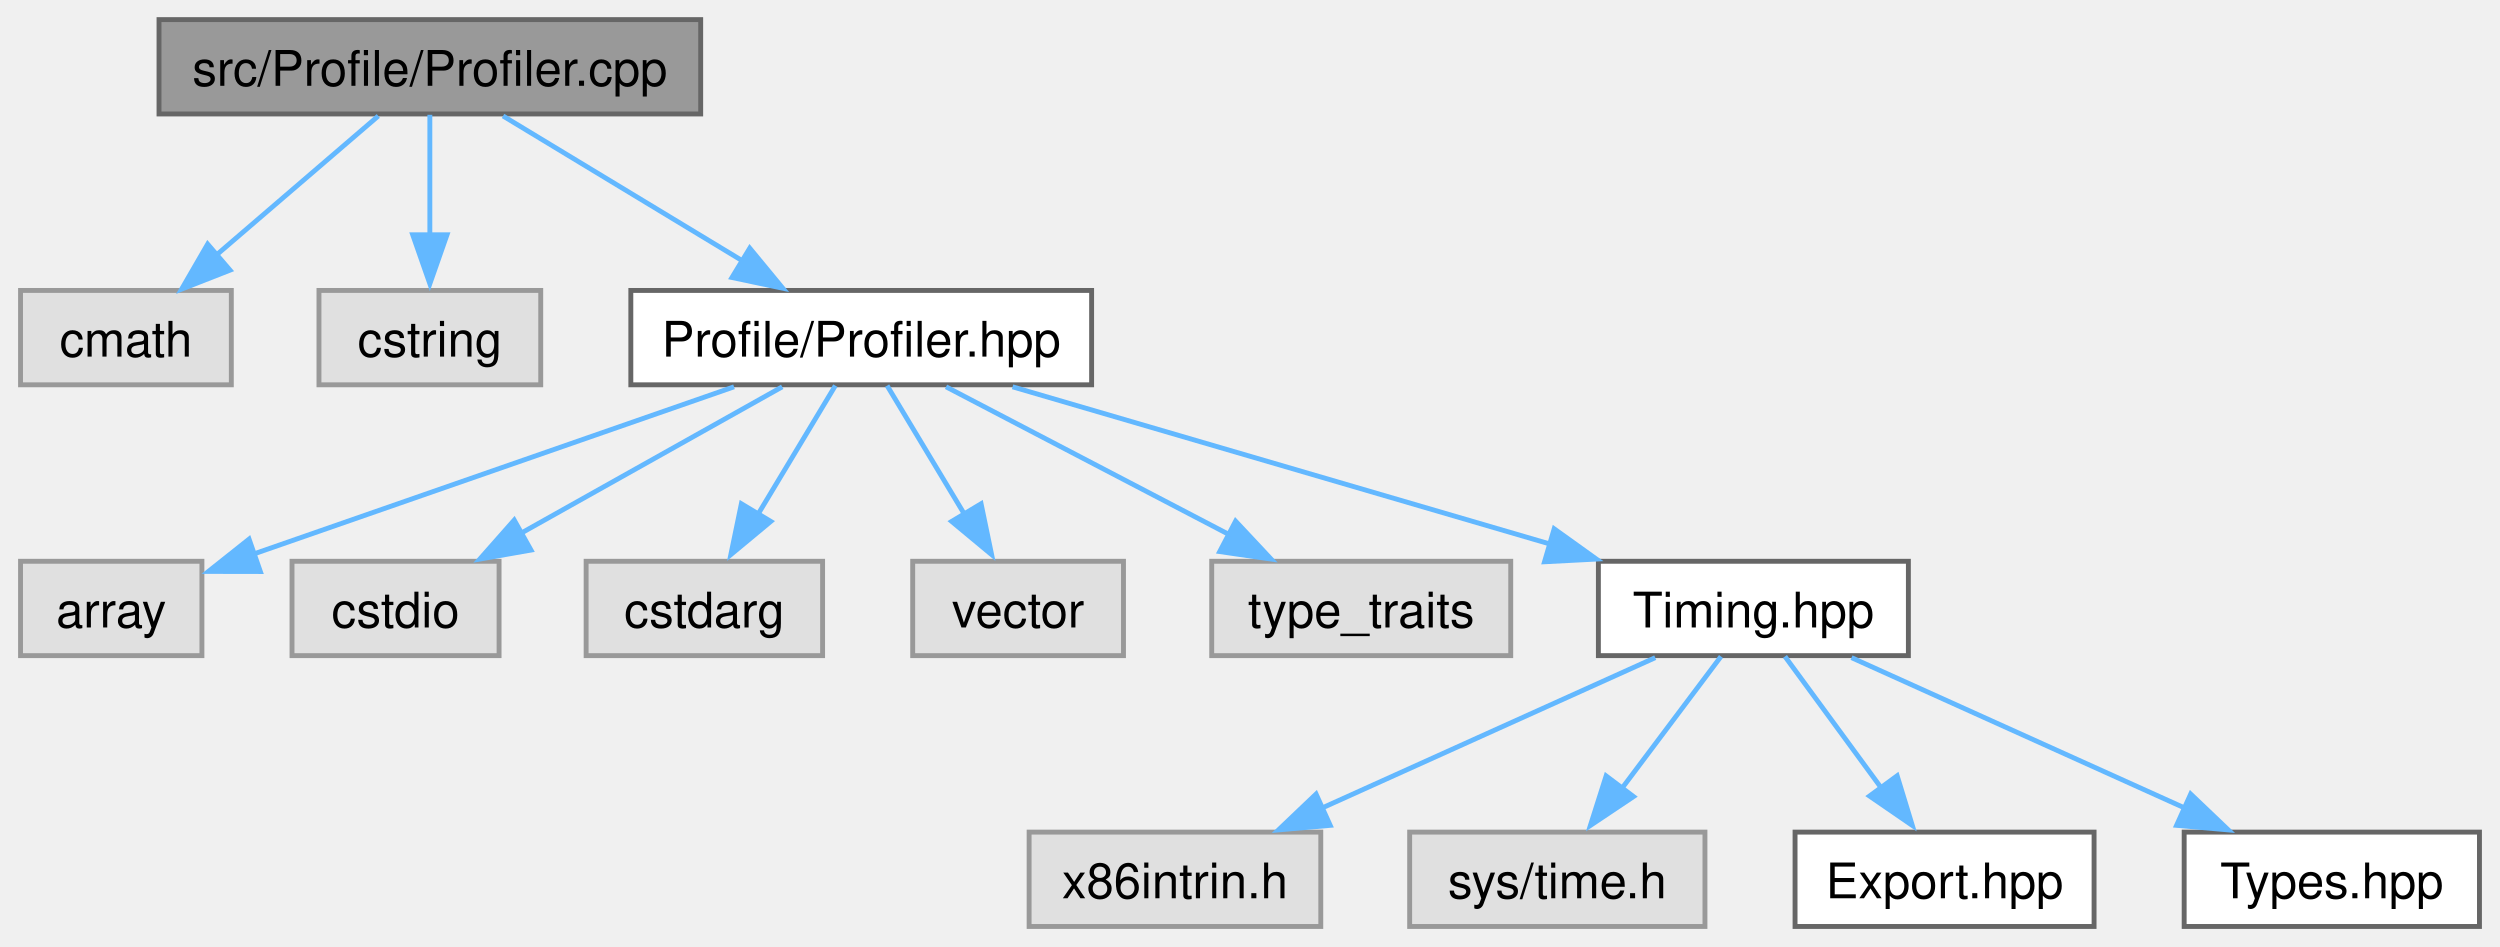
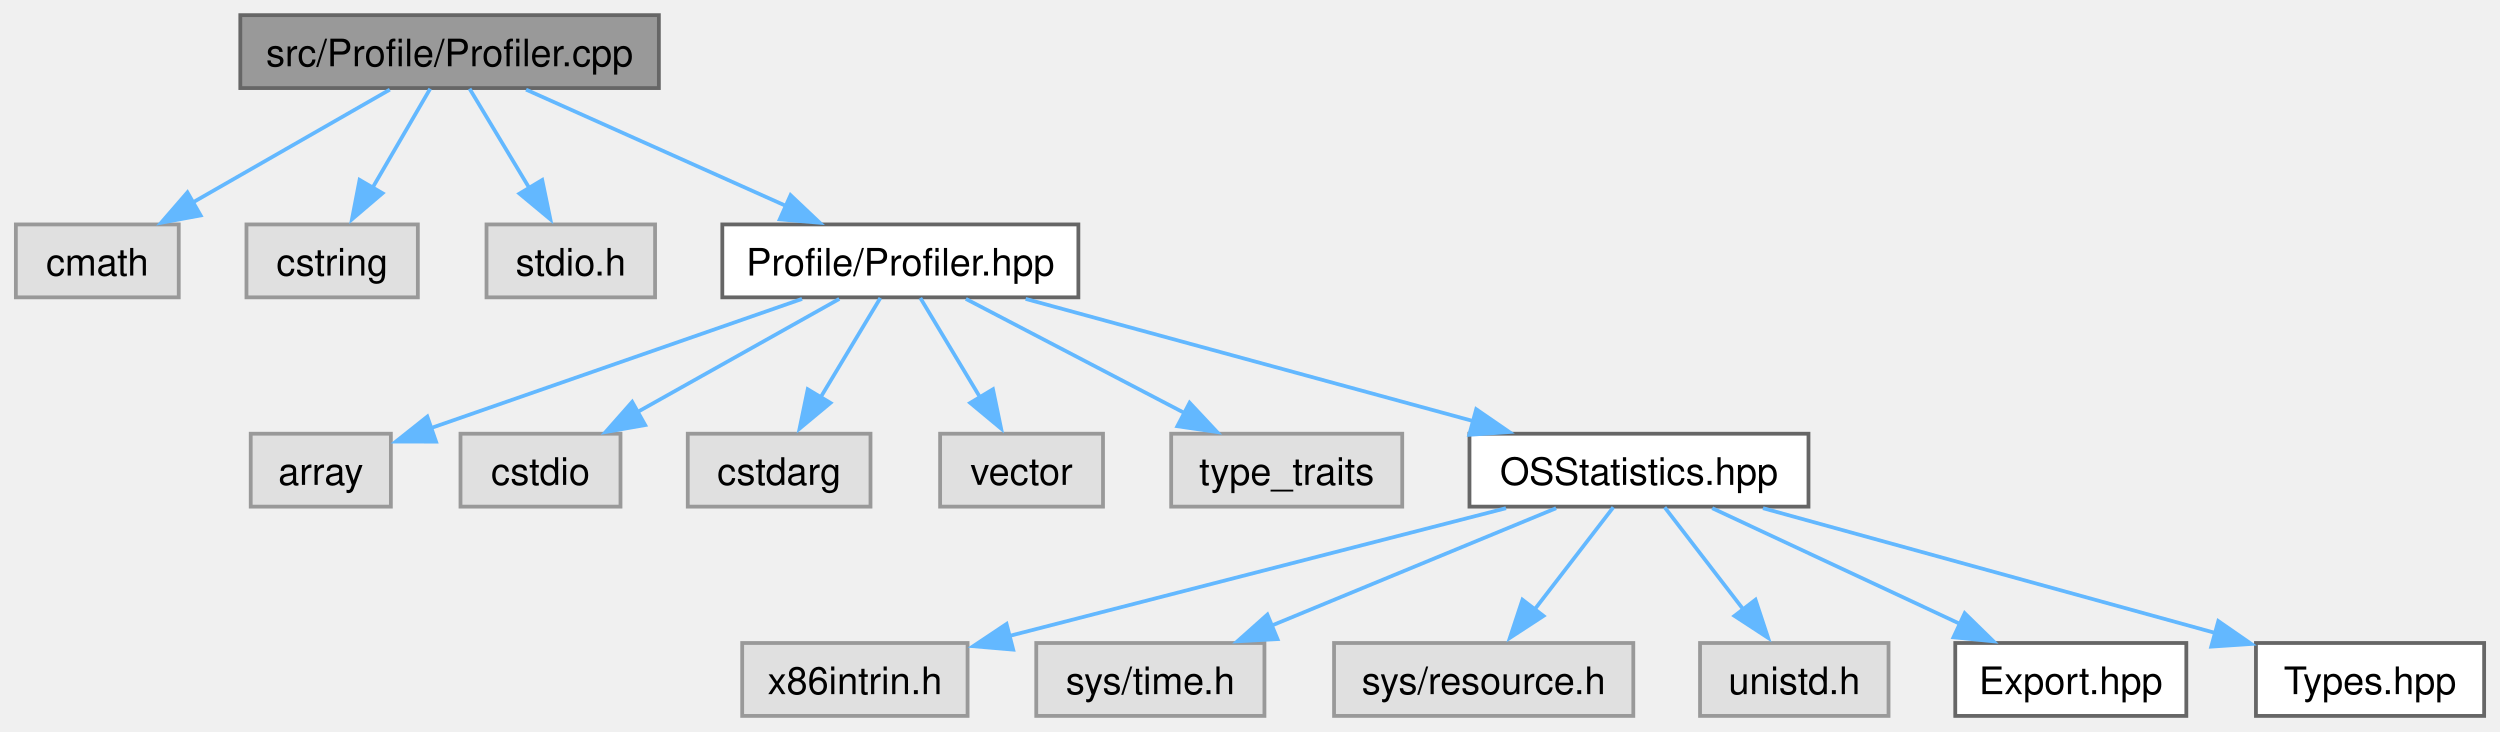
- <svg xmlns="http://www.w3.org/2000/svg" xmlns:xlink="http://www.w3.org/1999/xlink" width="510pt" height="193pt" viewBox="0.00 0.00 509.62 193.00">
+ <svg xmlns="http://www.w3.org/2000/svg" xmlns:xlink="http://www.w3.org/1999/xlink" width="660pt" height="193pt" viewBox="0.00 0.00 659.62 193.00">
  <g id="graph0" class="graph" transform="scale(1 1) rotate(0) translate(4 189)">
    <g id="node1" class="node">
      <g id="a_node1">
        <a xlink:title=" ">
-           <polygon fill="#999999" stroke="#666666" points="138.75,-185 28.25,-185 28.25,-165.75 138.75,-165.75 138.75,-185" />
-           <text text-anchor="middle" x="83.5" y="-171.5" font-family="Helvetica,sans-Serif" font-size="10.00">src/Profile/Profiler.cpp</text>
+           <polygon fill="#999999" stroke="#666666" points="169.75,-185 59.25,-185 59.25,-165.75 169.75,-165.75 169.75,-185" />
+           <text text-anchor="middle" x="114.5" y="-171.5" font-family="Helvetica,sans-Serif" font-size="10.00">src/Profile/Profiler.cpp</text>
        </a>
      </g>
    </g>
    <g id="node2" class="node">
      <g id="a_node2">
        <a xlink:title=" ">
          <polygon fill="#e0e0e0" stroke="#999999" points="43,-129.75 0,-129.75 0,-110.5 43,-110.5 43,-129.75" />
          <text text-anchor="middle" x="21.5" y="-116.25" font-family="Helvetica,sans-Serif" font-size="10.00">cmath</text>
        </a>
      </g>
    </g>
    <g id="edge1" class="edge">
-       <path fill="none" stroke="#63b8ff" d="M72.98,-165.34C64.02,-157.65 50.93,-146.4 40.19,-137.18" />
-       <polygon fill="#63b8ff" stroke="#63b8ff" points="42.73,-133.89 32.86,-130.02 38.17,-139.2 42.73,-133.89" />
+       <path fill="none" stroke="#63b8ff" d="M98.72,-165.34C84.43,-157.16 63.12,-144.96 46.51,-135.44" />
+       <polygon fill="#63b8ff" stroke="#63b8ff" points="48.77,-132.13 38.35,-130.2 45.29,-138.21 48.77,-132.13" />
    </g>
    <g id="node3" class="node">
      <g id="a_node3">
        <a xlink:title=" ">
          <polygon fill="#e0e0e0" stroke="#999999" points="106.12,-129.75 60.88,-129.75 60.88,-110.5 106.12,-110.5 106.12,-129.75" />
          <text text-anchor="middle" x="83.5" y="-116.25" font-family="Helvetica,sans-Serif" font-size="10.00">cstring</text>
        </a>
      </g>
    </g>
    <g id="edge2" class="edge">
-       <path fill="none" stroke="#63b8ff" d="M83.5,-165.58C83.5,-158.92 83.5,-149.49 83.5,-141.03" />
-       <polygon fill="#63b8ff" stroke="#63b8ff" points="87,-141.11 83.5,-131.11 80,-141.11 87,-141.11" />
+       <path fill="none" stroke="#63b8ff" d="M109.38,-165.58C105.28,-158.53 99.38,-148.4 94.25,-139.58" />
+       <polygon fill="#63b8ff" stroke="#63b8ff" points="96.79,-137.99 88.73,-131.11 90.74,-141.51 96.79,-137.99" />
    </g>
    <g id="node4" class="node">
      <g id="a_node4">
-         <a xlink:href="../../dc/d04/Profiler_8hpp.html" target="_top" xlink:title=" ">
-           <polygon fill="white" stroke="#666666" points="218.5,-129.75 124.5,-129.75 124.5,-110.5 218.5,-110.5 218.5,-129.75" />
-           <text text-anchor="middle" x="171.5" y="-116.25" font-family="Helvetica,sans-Serif" font-size="10.00">Profile/Profiler.hpp</text>
+         <a xlink:title=" ">
+           <polygon fill="#e0e0e0" stroke="#999999" points="168.75,-129.75 124.25,-129.75 124.25,-110.5 168.75,-110.5 168.75,-129.75" />
+           <text text-anchor="middle" x="146.5" y="-116.25" font-family="Helvetica,sans-Serif" font-size="10.00">stdio.h</text>
        </a>
      </g>
    </g>
    <g id="edge3" class="edge">
-       <path fill="none" stroke="#63b8ff" d="M98.43,-165.34C111.83,-157.23 131.74,-145.18 147.4,-135.71" />
-       <polygon fill="#63b8ff" stroke="#63b8ff" points="148.76,-138.37 155.5,-130.2 145.13,-132.39 148.76,-138.37" />
+       <path fill="none" stroke="#63b8ff" d="M119.78,-165.58C124.07,-158.46 130.24,-148.18 135.58,-139.3" />
+       <polygon fill="#63b8ff" stroke="#63b8ff" points="138.95,-141.48 141.1,-131.11 132.95,-137.88 138.95,-141.48" />
    </g>
    <g id="node5" class="node">
      <g id="a_node5">
-         <a xlink:title=" ">
-           <polygon fill="#e0e0e0" stroke="#999999" points="37,-74.5 0,-74.5 0,-55.25 37,-55.25 37,-74.5" />
-           <text text-anchor="middle" x="18.5" y="-61" font-family="Helvetica,sans-Serif" font-size="10.00">array</text>
+         <a xlink:href="../../dc/d04/Profiler_8hpp.html" target="_top" xlink:title=" ">
+           <polygon fill="white" stroke="#666666" points="280.5,-129.75 186.5,-129.75 186.5,-110.5 280.5,-110.5 280.5,-129.75" />
+           <text text-anchor="middle" x="233.5" y="-116.25" font-family="Helvetica,sans-Serif" font-size="10.00">Profile/Profiler.hpp</text>
        </a>
      </g>
    </g>
    <g id="edge4" class="edge">
-       <path fill="none" stroke="#63b8ff" d="M145.55,-110.09C118.33,-100.62 75.67,-85.77 47.4,-75.93" />
-       <polygon fill="#63b8ff" stroke="#63b8ff" points="48.92,-72.41 38.33,-72.43 46.62,-79.02 48.92,-72.41" />
+       <path fill="none" stroke="#63b8ff" d="M134.69,-165.34C153.49,-156.93 181.78,-144.27 203.28,-134.65" />
+       <polygon fill="#63b8ff" stroke="#63b8ff" points="204.52,-137.48 212.21,-130.2 201.66,-131.09 204.52,-137.48" />
    </g>
    <g id="node6" class="node">
      <g id="a_node6">
        <a xlink:title=" ">
-           <polygon fill="#e0e0e0" stroke="#999999" points="97.62,-74.5 55.38,-74.5 55.38,-55.25 97.62,-55.25 97.62,-74.5" />
-           <text text-anchor="middle" x="76.5" y="-61" font-family="Helvetica,sans-Serif" font-size="10.00">cstdio</text>
+           <polygon fill="#e0e0e0" stroke="#999999" points="99,-74.5 62,-74.5 62,-55.25 99,-55.25 99,-74.5" />
+           <text text-anchor="middle" x="80.5" y="-61" font-family="Helvetica,sans-Serif" font-size="10.00">array</text>
        </a>
      </g>
    </g>
    <g id="edge5" class="edge">
-       <path fill="none" stroke="#63b8ff" d="M155.38,-110.09C140.78,-101.91 119.01,-89.71 102.04,-80.19" />
-       <polygon fill="#63b8ff" stroke="#63b8ff" points="104.13,-76.79 93.69,-74.95 100.71,-82.9 104.13,-76.79" />
+       <path fill="none" stroke="#63b8ff" d="M207.55,-110.09C180.33,-100.62 137.67,-85.77 109.4,-75.93" />
+       <polygon fill="#63b8ff" stroke="#63b8ff" points="110.92,-72.41 100.33,-72.43 108.62,-79.02 110.92,-72.41" />
    </g>
    <g id="node7" class="node">
      <g id="a_node7">
        <a xlink:title=" ">
-           <polygon fill="#e0e0e0" stroke="#999999" points="163.62,-74.5 115.38,-74.5 115.38,-55.25 163.62,-55.25 163.62,-74.5" />
-           <text text-anchor="middle" x="139.5" y="-61" font-family="Helvetica,sans-Serif" font-size="10.00">cstdarg</text>
+           <polygon fill="#e0e0e0" stroke="#999999" points="159.62,-74.5 117.38,-74.5 117.38,-55.25 159.62,-55.25 159.62,-74.5" />
+           <text text-anchor="middle" x="138.5" y="-61" font-family="Helvetica,sans-Serif" font-size="10.00">cstdio</text>
        </a>
      </g>
    </g>
    <g id="edge6" class="edge">
-       <path fill="none" stroke="#63b8ff" d="M166.22,-110.33C161.93,-103.21 155.76,-92.93 150.42,-84.05" />
-       <polygon fill="#63b8ff" stroke="#63b8ff" points="153.05,-82.63 144.9,-75.86 147.05,-86.23 153.05,-82.63" />
+       <path fill="none" stroke="#63b8ff" d="M217.38,-110.09C202.78,-101.91 181.01,-89.71 164.04,-80.19" />
+       <polygon fill="#63b8ff" stroke="#63b8ff" points="166.13,-76.79 155.69,-74.95 162.71,-82.9 166.13,-76.79" />
    </g>
    <g id="node8" class="node">
      <g id="a_node8">
        <a xlink:title=" ">
-           <polygon fill="#e0e0e0" stroke="#999999" points="225,-74.5 182,-74.5 182,-55.25 225,-55.25 225,-74.5" />
-           <text text-anchor="middle" x="203.5" y="-61" font-family="Helvetica,sans-Serif" font-size="10.00">vector</text>
+           <polygon fill="#e0e0e0" stroke="#999999" points="225.62,-74.5 177.38,-74.5 177.38,-55.25 225.62,-55.25 225.62,-74.5" />
+           <text text-anchor="middle" x="201.5" y="-61" font-family="Helvetica,sans-Serif" font-size="10.00">cstdarg</text>
        </a>
      </g>
    </g>
    <g id="edge7" class="edge">
-       <path fill="none" stroke="#63b8ff" d="M176.78,-110.33C181.07,-103.21 187.24,-92.93 192.58,-84.05" />
-       <polygon fill="#63b8ff" stroke="#63b8ff" points="195.95,-86.23 198.1,-75.86 189.95,-82.63 195.95,-86.23" />
+       <path fill="none" stroke="#63b8ff" d="M228.22,-110.33C223.93,-103.21 217.76,-92.93 212.42,-84.05" />
+       <polygon fill="#63b8ff" stroke="#63b8ff" points="215.05,-82.63 206.9,-75.86 209.05,-86.23 215.05,-82.63" />
    </g>
    <g id="node9" class="node">
      <g id="a_node9">
        <a xlink:title=" ">
-           <polygon fill="#e0e0e0" stroke="#999999" points="304,-74.5 243,-74.5 243,-55.25 304,-55.25 304,-74.5" />
-           <text text-anchor="middle" x="273.5" y="-61" font-family="Helvetica,sans-Serif" font-size="10.00">type_traits</text>
+           <polygon fill="#e0e0e0" stroke="#999999" points="287,-74.5 244,-74.5 244,-55.25 287,-55.25 287,-74.5" />
+           <text text-anchor="middle" x="265.5" y="-61" font-family="Helvetica,sans-Serif" font-size="10.00">vector</text>
        </a>
      </g>
    </g>
    <g id="edge8" class="edge">
-       <path fill="none" stroke="#63b8ff" d="M188.8,-110.09C204.63,-101.83 228.29,-89.48 246.58,-79.93" />
-       <polygon fill="#63b8ff" stroke="#63b8ff" points="247.87,-82.68 255.11,-74.95 244.63,-76.48 247.87,-82.68" />
+       <path fill="none" stroke="#63b8ff" d="M238.78,-110.33C243.07,-103.21 249.24,-92.93 254.58,-84.05" />
+       <polygon fill="#63b8ff" stroke="#63b8ff" points="257.95,-86.23 260.1,-75.86 251.95,-82.63 257.95,-86.23" />
    </g>
    <g id="node10" class="node">
      <g id="a_node10">
-         <a xlink:href="../../d7/d04/Timing_8hpp.html" target="_top" xlink:title=" ">
-           <polygon fill="white" stroke="#666666" points="385.12,-74.5 321.88,-74.5 321.88,-55.25 385.12,-55.25 385.12,-74.5" />
-           <text text-anchor="middle" x="353.5" y="-61" font-family="Helvetica,sans-Serif" font-size="10.00">Timing.hpp</text>
+         <a xlink:title=" ">
+           <polygon fill="#e0e0e0" stroke="#999999" points="366,-74.5 305,-74.5 305,-55.25 366,-55.25 366,-74.5" />
+           <text text-anchor="middle" x="335.5" y="-61" font-family="Helvetica,sans-Serif" font-size="10.00">type_traits</text>
        </a>
      </g>
    </g>
    <g id="edge9" class="edge">
-       <path fill="none" stroke="#63b8ff" d="M202.37,-110.09C232.57,-101.26 278.76,-87.74 312.13,-77.98" />
-       <polygon fill="#63b8ff" stroke="#63b8ff" points="312.86,-81.12 321.47,-74.95 310.89,-74.4 312.86,-81.12" />
+       <path fill="none" stroke="#63b8ff" d="M250.8,-110.09C266.63,-101.83 290.29,-89.48 308.58,-79.93" />
+       <polygon fill="#63b8ff" stroke="#63b8ff" points="309.87,-82.68 317.11,-74.95 306.63,-76.48 309.87,-82.68" />
    </g>
    <g id="node11" class="node">
      <g id="a_node11">
-         <a xlink:title=" ">
-           <polygon fill="#e0e0e0" stroke="#999999" points="265.25,-19.25 205.75,-19.25 205.75,0 265.25,0 265.25,-19.25" />
-           <text text-anchor="middle" x="235.5" y="-5.75" font-family="Helvetica,sans-Serif" font-size="10.00">x86intrin.h</text>
+         <a xlink:href="../../dc/d03/OSStatistics_8hpp.html" target="_top" xlink:title=" ">
+           <polygon fill="white" stroke="#666666" points="473.25,-74.5 383.75,-74.5 383.75,-55.25 473.25,-55.25 473.25,-74.5" />
+           <text text-anchor="middle" x="428.5" y="-61" font-family="Helvetica,sans-Serif" font-size="10.00">OSStatistics.hpp</text>
        </a>
      </g>
    </g>
    <g id="edge10" class="edge">
-       <path fill="none" stroke="#63b8ff" d="M333.48,-54.84C314.84,-46.43 286.78,-33.77 265.47,-24.15" />
-       <polygon fill="#63b8ff" stroke="#63b8ff" points="267.17,-20.63 256.62,-19.7 264.29,-27.01 267.17,-20.63" />
+       <path fill="none" stroke="#63b8ff" d="M266.58,-110.09C299.22,-101.18 349.28,-87.51 385.1,-77.73" />
+       <polygon fill="#63b8ff" stroke="#63b8ff" points="385.53,-80.96 394.26,-74.95 383.69,-74.21 385.53,-80.96" />
    </g>
    <g id="node12" class="node">
      <g id="a_node12">
        <a xlink:title=" ">
-           <polygon fill="#e0e0e0" stroke="#999999" points="343.62,-19.25 283.38,-19.25 283.38,0 343.62,0 343.62,-19.25" />
-           <text text-anchor="middle" x="313.5" y="-5.75" font-family="Helvetica,sans-Serif" font-size="10.00">sys/time.h</text>
+           <polygon fill="#e0e0e0" stroke="#999999" points="251.25,-19.25 191.75,-19.25 191.75,0 251.25,0 251.25,-19.25" />
+           <text text-anchor="middle" x="221.5" y="-5.75" font-family="Helvetica,sans-Serif" font-size="10.00">x86intrin.h</text>
        </a>
      </g>
    </g>
    <g id="edge11" class="edge">
-       <path fill="none" stroke="#63b8ff" d="M346.89,-55.08C341.43,-47.8 333.49,-37.23 326.72,-28.23" />
-       <polygon fill="#63b8ff" stroke="#63b8ff" points="329.05,-26.5 320.25,-20.61 323.46,-30.71 329.05,-26.5" />
+       <path fill="none" stroke="#63b8ff" d="M393.39,-54.84C357.01,-45.48 300.24,-30.88 261.99,-21.04" />
+       <polygon fill="#63b8ff" stroke="#63b8ff" points="263.29,-17.5 252.73,-18.4 261.54,-24.28 263.29,-17.5" />
    </g>
    <g id="node13" class="node">
      <g id="a_node13">
-         <a xlink:href="../../d8/d03/Export_8hpp.html" target="_top" xlink:title=" ">
-           <polygon fill="white" stroke="#666666" points="423,-19.25 362,-19.25 362,0 423,0 423,-19.25" />
-           <text text-anchor="middle" x="392.5" y="-5.75" font-family="Helvetica,sans-Serif" font-size="10.00">Export.hpp</text>
+         <a xlink:title=" ">
+           <polygon fill="#e0e0e0" stroke="#999999" points="329.62,-19.25 269.38,-19.25 269.38,0 329.62,0 329.62,-19.25" />
+           <text text-anchor="middle" x="299.5" y="-5.75" font-family="Helvetica,sans-Serif" font-size="10.00">sys/time.h</text>
        </a>
      </g>
    </g>
    <g id="edge12" class="edge">
-       <path fill="none" stroke="#63b8ff" d="M359.94,-55.08C365.27,-47.8 373.01,-37.23 379.61,-28.23" />
-       <polygon fill="#63b8ff" stroke="#63b8ff" points="382.83,-30.74 385.92,-20.61 377.19,-26.61 382.83,-30.74" />
+       <path fill="none" stroke="#63b8ff" d="M406.62,-54.84C386.05,-46.35 355.01,-33.54 331.63,-23.89" />
+       <polygon fill="#63b8ff" stroke="#63b8ff" points="333.07,-20.28 322.49,-19.7 330.4,-26.75 333.07,-20.28" />
    </g>
    <g id="node14" class="node">
      <g id="a_node14">
+         <a xlink:title=" ">
+           <polygon fill="#e0e0e0" stroke="#999999" points="427,-19.25 348,-19.25 348,0 427,0 427,-19.25" />
+           <text text-anchor="middle" x="387.5" y="-5.75" font-family="Helvetica,sans-Serif" font-size="10.00">sys/resource.h</text>
+         </a>
+       </g>
+     </g>
+     <g id="edge13" class="edge">
+       <path fill="none" stroke="#63b8ff" d="M421.73,-55.08C416.13,-47.8 407.99,-37.23 401.05,-28.23" />
+       <polygon fill="#63b8ff" stroke="#63b8ff" points="403.29,-26.4 394.42,-20.61 397.74,-30.67 403.29,-26.4" />
+     </g>
+     <g id="node15" class="node">
+       <g id="a_node15">
+         <a xlink:title=" ">
+           <polygon fill="#e0e0e0" stroke="#999999" points="494.38,-19.25 444.62,-19.25 444.62,0 494.38,0 494.38,-19.25" />
+           <text text-anchor="middle" x="469.5" y="-5.75" font-family="Helvetica,sans-Serif" font-size="10.00">unistd.h</text>
+         </a>
+       </g>
+     </g>
+     <g id="edge14" class="edge">
+       <path fill="none" stroke="#63b8ff" d="M435.27,-55.08C440.87,-47.8 449.01,-37.23 455.95,-28.23" />
+       <polygon fill="#63b8ff" stroke="#63b8ff" points="459.26,-30.67 462.58,-20.61 453.71,-26.4 459.26,-30.67" />
+     </g>
+     <g id="node16" class="node">
+       <g id="a_node16">
+         <a xlink:href="../../d8/d03/Export_8hpp.html" target="_top" xlink:title=" ">
+           <polygon fill="white" stroke="#666666" points="573,-19.25 512,-19.25 512,0 573,0 573,-19.25" />
+           <text text-anchor="middle" x="542.5" y="-5.75" font-family="Helvetica,sans-Serif" font-size="10.00">Export.hpp</text>
+         </a>
+       </g>
+     </g>
+     <g id="edge15" class="edge">
+       <path fill="none" stroke="#63b8ff" d="M447.84,-54.84C465.77,-46.47 492.71,-33.88 513.27,-24.28" />
+       <polygon fill="#63b8ff" stroke="#63b8ff" points="514.49,-27.11 522.07,-19.7 511.53,-20.76 514.49,-27.11" />
+     </g>
+     <g id="node17" class="node">
+       <g id="a_node17">
        <a xlink:href="../../d5/d04/Types_8hpp.html" target="_top" xlink:title=" ">
-           <polygon fill="white" stroke="#666666" points="501.62,-19.25 441.38,-19.25 441.38,0 501.62,0 501.62,-19.25" />
-           <text text-anchor="middle" x="471.5" y="-5.75" font-family="Helvetica,sans-Serif" font-size="10.00">Types.hpp</text>
-         </a>
-       </g>
-     </g>
-     <g id="edge13" class="edge">
-       <path fill="none" stroke="#63b8ff" d="M373.52,-54.84C392.16,-46.43 420.22,-33.77 441.53,-24.15" />
-       <polygon fill="#63b8ff" stroke="#63b8ff" points="442.71,-27.01 450.38,-19.7 439.83,-20.63 442.71,-27.01" />
+           <polygon fill="white" stroke="#666666" points="651.62,-19.25 591.38,-19.25 591.38,0 651.62,0 651.62,-19.25" />
+           <text text-anchor="middle" x="621.5" y="-5.75" font-family="Helvetica,sans-Serif" font-size="10.00">Types.hpp</text>
+         </a>
+       </g>
+     </g>
+     <g id="edge16" class="edge">
+       <path fill="none" stroke="#63b8ff" d="M461.24,-54.84C494.18,-45.75 545.07,-31.71 580.64,-21.9" />
+       <polygon fill="#63b8ff" stroke="#63b8ff" points="581.44,-25.03 590.15,-19 579.58,-18.29 581.44,-25.03" />
    </g>
  </g>
</svg>
